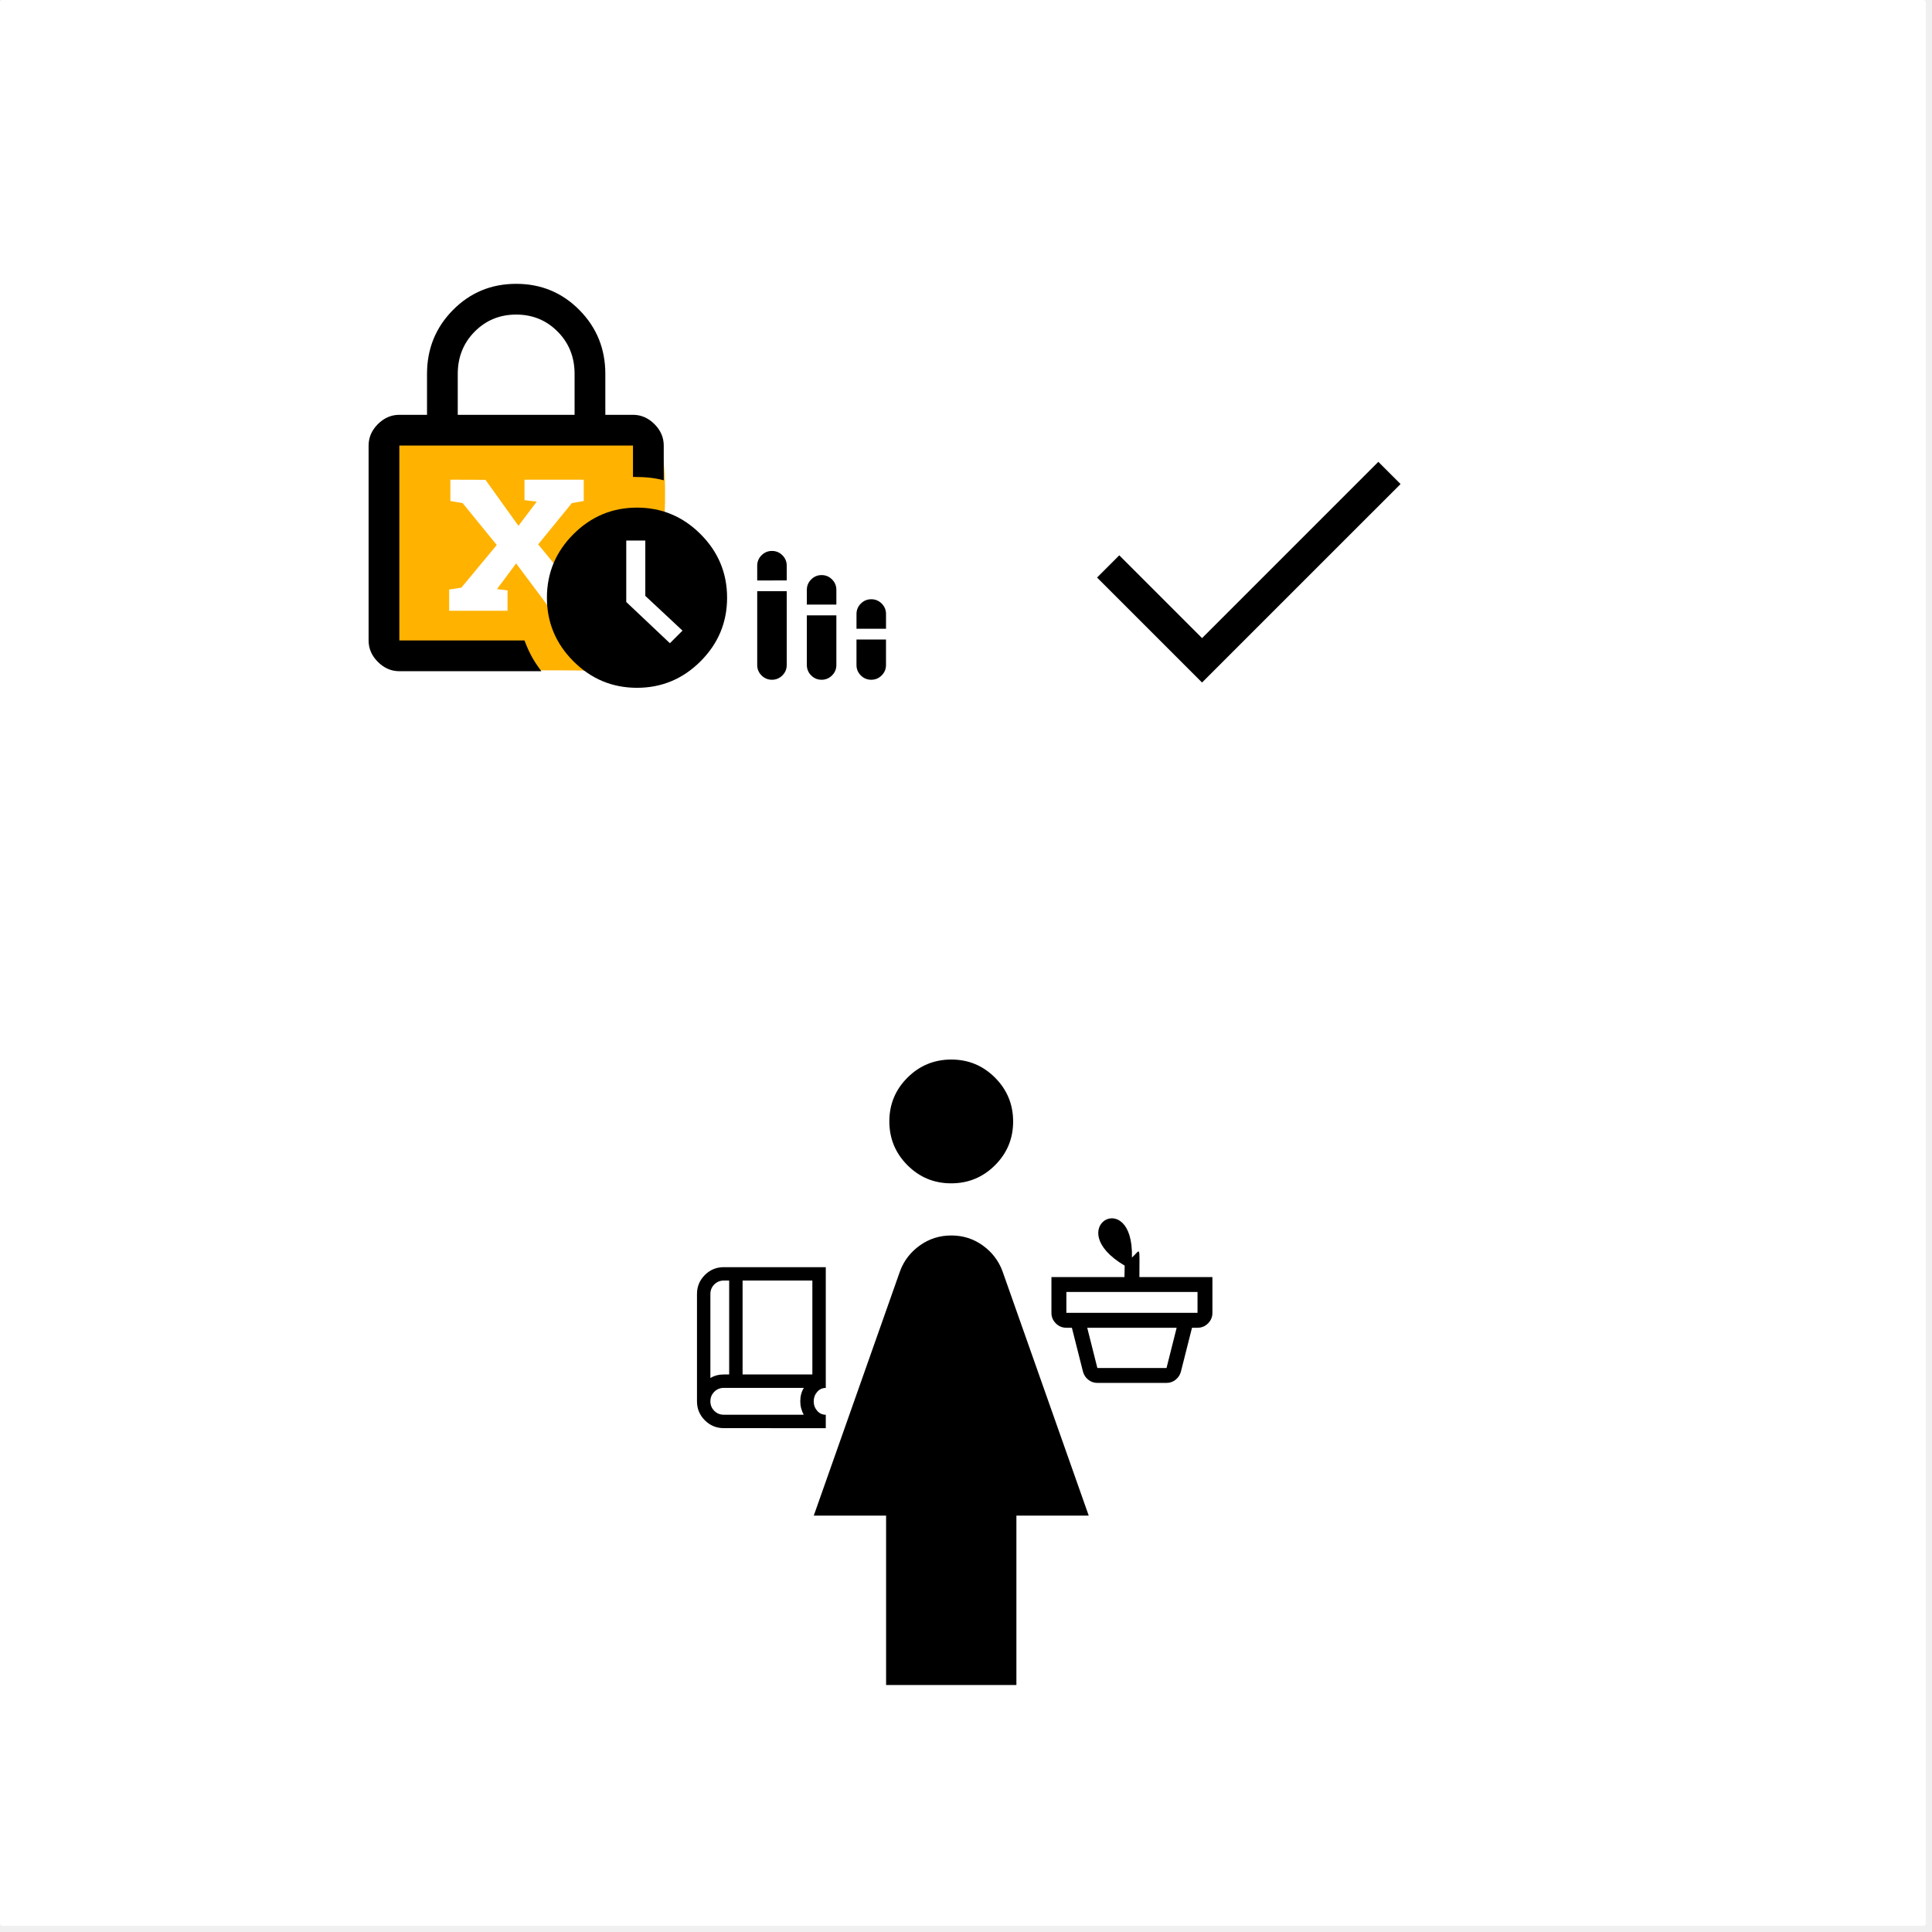
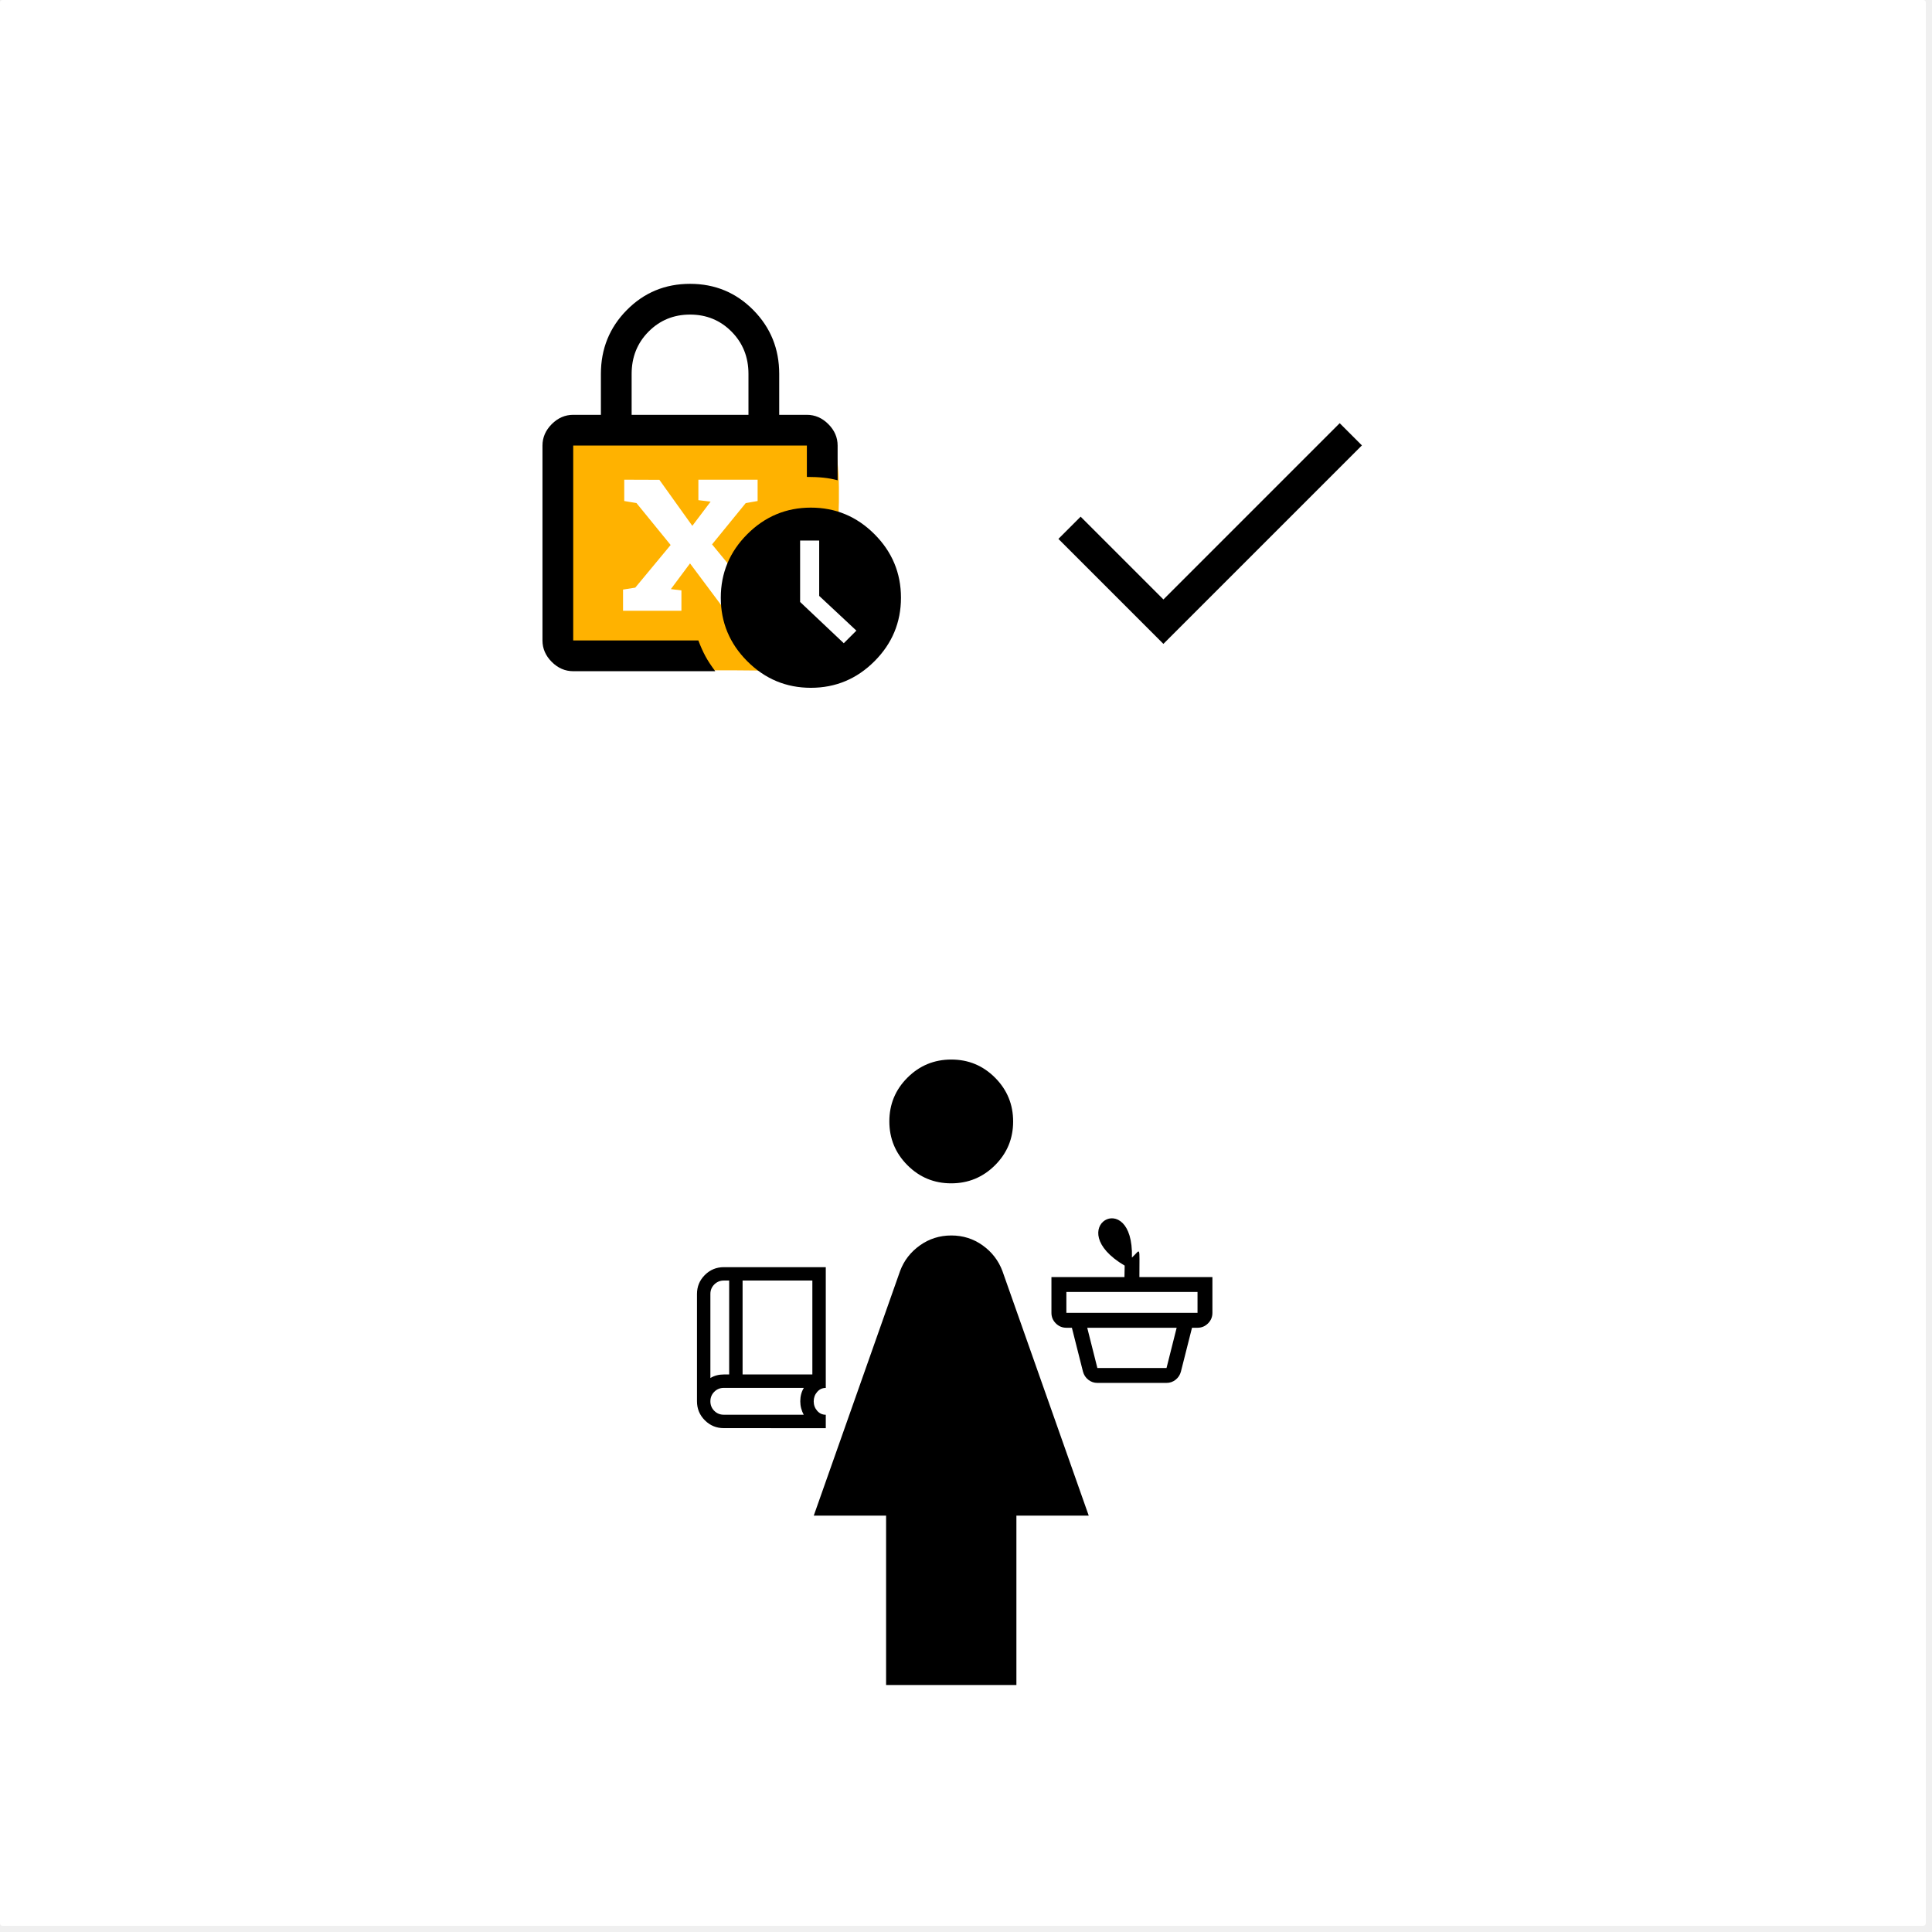
<svg xmlns="http://www.w3.org/2000/svg" width="400" height="400" version="1.1" viewBox="0 0 105.83 105.83" id="svg17544">
  <defs id="defs17548" />
  <rect width="105.49" height="105.49" ry=".133" fill="#fff" id="rect17526" />
  <path d="m52.103 64.82q-1.406 0-2.397-0.994-0.99-0.994-0.99-2.4t0.994-2.397q0.994-0.99 2.4-0.99t2.397 0.994q0.99 0.994 0.99 2.4 0 1.406-0.994 2.397-0.994 0.99-2.4 0.99zm-3.565 27.481v-9.279h-3.962l4.729-13.401q0.321-0.857 1.084-1.401 0.763-0.544 1.722-0.544 0.959 0 1.718 0.544 0.758 0.544 1.08 1.401l4.729 13.401h-3.962v9.279z" stroke-width=".054" id="path17530" />
  <path d="m60.111 74.936h3.788l0.555-2.204h-4.898zm0 0.816c-0.185 0-0.35-0.057-0.496-0.172-0.146-0.115-0.243-0.263-0.292-0.445l-0.608-2.404h6.58l-0.608 2.404c-0.049 0.182-0.146 0.33-0.292 0.445-0.146 0.115-0.311 0.172-0.496 0.172zm-1.698-3.837h7.184v-1.143h-7.184zm3.592-3.029c0.489-0.445 0.408-0.73 0.408 1.069h4v1.959c0 0.225-0.08 0.417-0.24 0.577-0.16 0.16-0.352 0.24-0.577 0.24h-7.184c-0.225 0-0.417-0.08-0.577-0.24-0.16-0.16-0.24-0.352-0.24-0.577v-1.959h4l0.012-0.627c-3.523-2.079 0.507-4.393 0.397-0.443z" stroke-width=".012" id="path17532" />
  <path d="m39.648 78.23q-0.609 0-1.039-0.43-0.43-0.43-0.43-1.039v-5.88q0-0.609 0.43-1.039 0.43-0.43 1.039-0.43h5.586v6.615q-0.283 0-0.472 0.219-0.189 0.219-0.189 0.516 0 0.298 0.189 0.516 0.189 0.219 0.472 0.219v0.735zm-0.735-2.745q0.162-0.099 0.345-0.147t0.39-0.048h0.294v-5.145h-0.294q-0.306 0-0.521 0.214-0.214 0.214-0.214 0.521zm1.764-0.195h3.822v-5.145h-3.822zm-1.764 0.195v-5.34zm0.732 2.01h4.38q-0.088-0.162-0.138-0.347-0.05-0.186-0.05-0.388 0-0.206 0.048-0.39 0.048-0.184 0.147-0.345h-4.387q-0.306 0-0.519 0.214-0.213 0.214-0.213 0.521 0 0.309 0.213 0.522 0.213 0.213 0.518 0.213z" stroke-width=".011" id="path17534" />
-   <path d="m65.845 37.387-5.751-5.751 1.217-1.217 4.535 4.535 9.656-9.656 1.217 1.217z" stroke-width=".026" id="path17538" />
+   <path d="m 63.728,35.27 -5.751,-5.751 1.217,-1.217 4.535,4.535 9.656,-9.656 1.217,1.217 z" stroke-width="0.026" id="path17538" />
  <g id="g2377" transform="matrix(0.9999685,0,0,0.9999685,2.832315,6.377989)">
-     <g transform="matrix(0.1014816,0,0,0.1014816,18.72145,16.95942)" id="g16">
+     <g transform="matrix(0.1014816,0,0,0.1014816,28.24646,16.95942)" id="g16">
      <path d="M 65.419,0.361 C 45.375,0.361 10.667,-4.316 -1.014,10.154 -9.841,21.089 1.699,48.934 1.699,64.081 1.699,78.436 -11.356,108.515 -3.346,119.169 8.281,134.632 44.583,131.871 65.419,131.871 c 7.369,0 43.336,-0.132 50.284,0.452 0,0 8.178,-48.65 8.178,-76.472 2.816,-6.847 20.754,21.053 22.01,1.802 1.46,-22.376 0.951,-45.43 -3.651,-51.261 C 130.572,-8.395 85.717,0.361 65.419,0.361 Z m -34.705,28.607 18.962,0.066 17.785,24.847 9.873,-13.077 -6.604,-0.784 v -11.05 h 31.973 v 11.508 l -6.408,1.112 -18.177,22.296 19.158,23.343 6.67,1.046 v 11.443 h -18.635 l -19.093,-25.566 -10.331,13.862 5.689,0.719 v 10.985 h -31.516 v -11.443 l 6.604,-1.046 19.093,-23.016 -18.439,-22.623 -6.604,-1.112 z" fill="#ffb200" stroke="#000000" stroke-dasharray="0, 6.182" stroke-linejoin="bevel" stroke-miterlimit="4.1" stroke-opacity="0.253" stroke-width="0.562" id="path14" />
    </g>
-     <path d="m 22.243,16.345 h 6.4 v -2.24 q 0,-1.381 -0.926,-2.316 -0.926,-0.935 -2.274,-0.935 -1.347,0 -2.274,0.935 -0.926,0.935 -0.926,2.316 z m 4.581,14.045 h -7.781 q -0.665,0 -1.175,-0.509 Q 17.359,29.371 17.359,28.706 V 18.029 q 0,-0.665 0.509,-1.175 0.509,-0.509 1.175,-0.509 h 1.516 v -2.24 q 0,-2.063 1.419,-3.499 1.419,-1.436 3.465,-1.436 2.046,0 3.465,1.436 1.419,1.436 1.419,3.499 v 2.24 h 1.516 q 0.665,0 1.175,0.509 0.509,0.509 0.509,1.175 v 1.903 q -0.371,-0.101 -0.771,-0.143 -0.4,-0.042 -0.914,-0.042 V 18.029 H 19.043 v 10.677 h 6.855 q 0.185,0.488 0.387,0.863 0.202,0.375 0.539,0.821 z m 5.238,0.909 q -2.029,0 -3.482,-1.453 -1.453,-1.453 -1.453,-3.482 0,-2.029 1.453,-3.482 1.453,-1.453 3.482,-1.453 2.029,0 3.482,1.453 1.453,1.453 1.453,3.482 0,2.029 -1.453,3.482 -1.453,1.453 -3.482,1.453 z m 1.802,-2.442 0.691,-0.69 -2.038,-1.903 v -3.031 h -1.044 v 3.365 z M 19.043,18.028 v 10.677 z" stroke-width="0.025" id="path16-3" />
-     <path d="m 39.455,30.858 q -0.334,0 -0.571,-0.237 -0.237,-0.237 -0.237,-0.571 v -4.042 h 1.617 v 4.042 q 0,0.334 -0.238,0.571 -0.238,0.237 -0.571,0.237 z M 38.647,25.419 v -0.809 q 0,-0.334 0.238,-0.571 0.238,-0.237 0.571,-0.237 0.334,0 0.571,0.237 0.237,0.237 0.237,0.571 v 0.808 z m 3.527,5.439 q -0.334,0 -0.571,-0.237 -0.237,-0.237 -0.237,-0.571 v -2.719 h 1.617 v 2.719 q 0,0.334 -0.238,0.571 -0.238,0.237 -0.571,0.237 z m -0.808,-4.116 v -0.809 q 0,-0.334 0.238,-0.571 0.238,-0.237 0.571,-0.237 0.334,0 0.571,0.237 0.237,0.237 0.237,0.571 v 0.808 z m 3.527,4.116 q -0.334,0 -0.571,-0.237 -0.237,-0.237 -0.237,-0.571 v -1.396 h 1.617 v 1.396 q 0,0.334 -0.238,0.571 -0.238,0.237 -0.571,0.237 z M 44.086,28.065 V 27.256 q 0,-0.334 0.238,-0.571 0.238,-0.237 0.571,-0.237 0.334,0 0.571,0.237 0.237,0.237 0.237,0.571 v 0.808 z" stroke-width="0.011" id="path18-5" />
+     <path d="m 31.768,16.345 h 6.4 v -2.24 q 0,-1.381 -0.926,-2.316 -0.926,-0.935 -2.274,-0.935 -1.347,0 -2.274,0.935 -0.926,0.935 -0.926,2.316 z m 4.581,14.045 h -7.781 q -0.665,0 -1.175,-0.509 -0.509,-0.509 -0.509,-1.175 V 18.029 q 0,-0.665 0.509,-1.175 0.509,-0.509 1.175,-0.509 h 1.516 v -2.24 q 0,-2.063 1.419,-3.499 1.419,-1.436 3.465,-1.436 2.046,0 3.465,1.436 1.419,1.436 1.419,3.499 v 2.24 h 1.516 q 0.665,0 1.175,0.509 0.509,0.509 0.509,1.175 v 1.903 q -0.371,-0.101 -0.771,-0.143 -0.4,-0.042 -0.914,-0.042 V 18.029 H 28.568 v 10.677 h 6.855 q 0.185,0.488 0.387,0.863 0.202,0.375 0.539,0.821 z m 5.238,0.909 q -2.029,0 -3.482,-1.453 -1.453,-1.453 -1.453,-3.482 0,-2.029 1.453,-3.482 1.453,-1.453 3.482,-1.453 2.029,0 3.482,1.453 1.453,1.453 1.453,3.482 0,2.029 -1.453,3.482 -1.453,1.453 -3.482,1.453 z m 1.802,-2.442 0.691,-0.69 -2.038,-1.903 V 23.232 H 40.997 v 3.365 z M 28.568,18.028 v 10.677 z" stroke-width="0.025" id="path16-3" />
  </g>
</svg>
